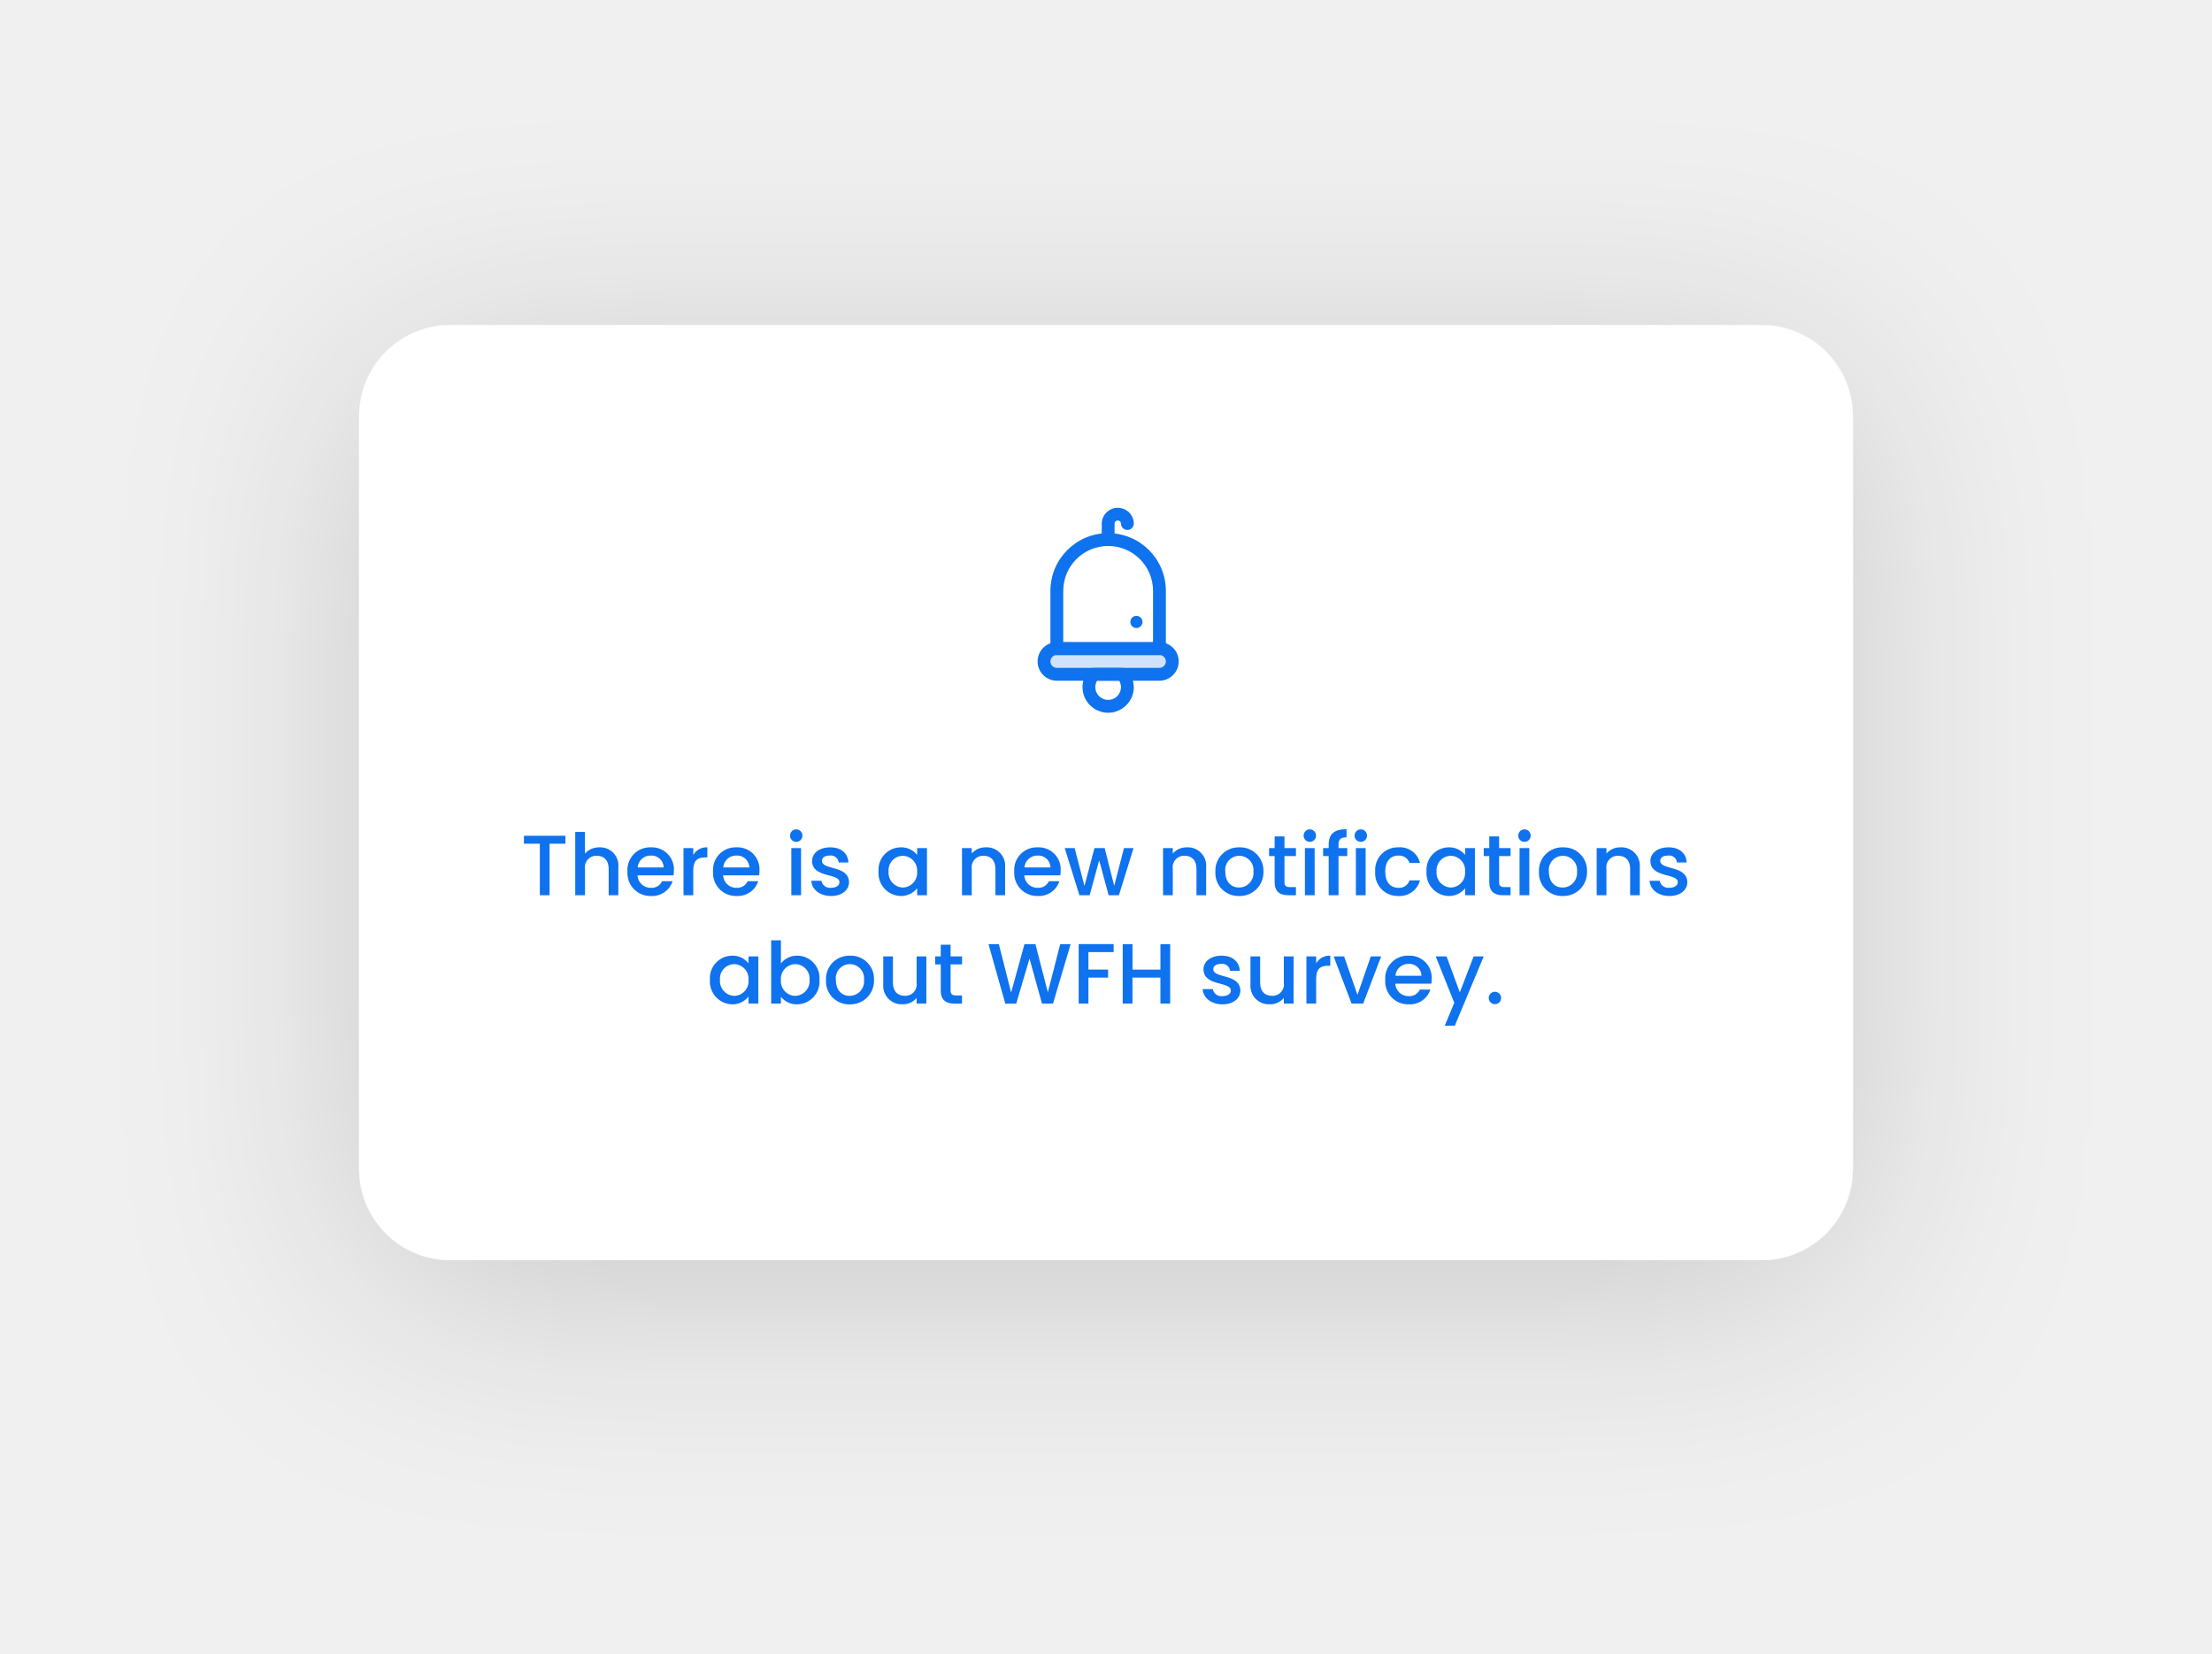
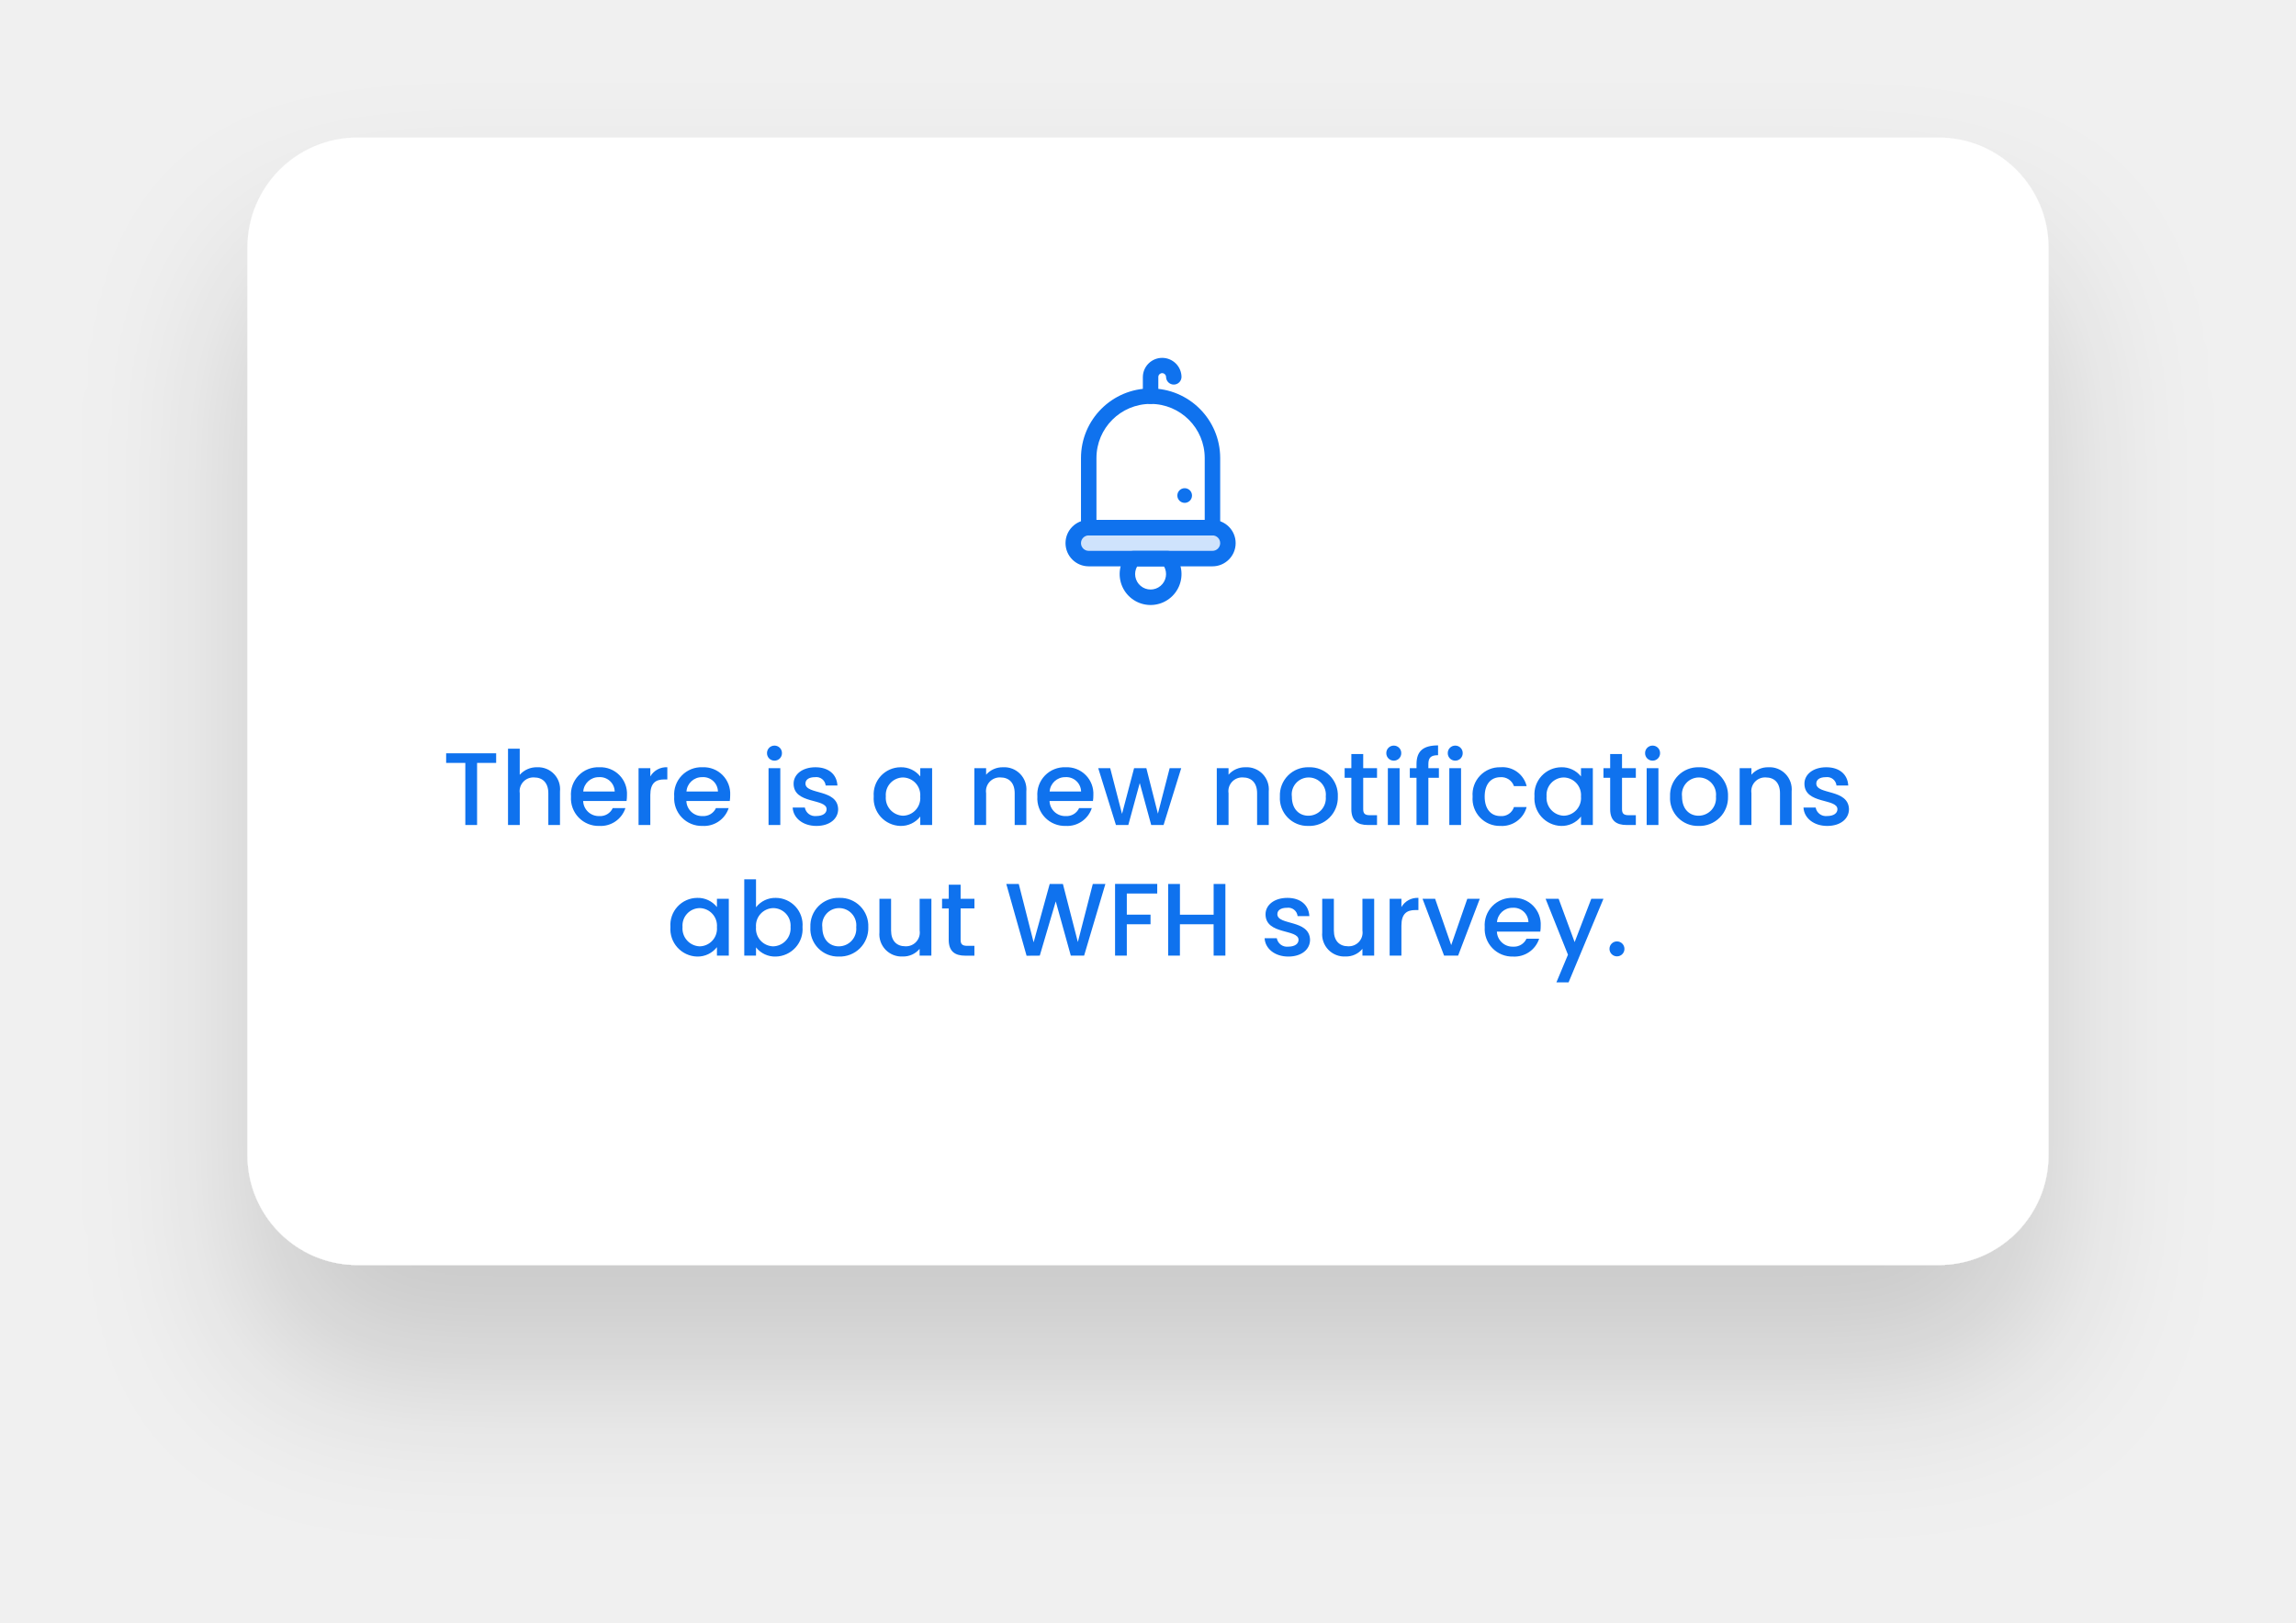
- <svg xmlns="http://www.w3.org/2000/svg" width="388" height="290" viewBox="0 0 388 290">
+ <svg xmlns="http://www.w3.org/2000/svg" width="334" height="236" viewBox="0 0 334 236">
  <defs>
-     <filter id="a" x="0" y="0" width="388" height="290" filterUnits="userSpaceOnUse">
-       <feOffset dy="6" input="SourceAlpha" />
-       <feGaussianBlur stdDeviation="21" result="b" />
+     <filter id="a" x="0" y="0" width="334" height="236" filterUnits="userSpaceOnUse">
+       <feOffset dy="16" input="SourceAlpha" />
+       <feGaussianBlur stdDeviation="12" result="b" />
      <feFlood flood-opacity="0.161" />
      <feComposite operator="in" in2="b" />
      <feComposite in="SourceGraphic" />
    </filter>
  </defs>
-   <g transform="translate(63.357 57.362)">
-     <g transform="matrix(1, 0, 0, 1, -63.36, -57.36)" filter="url(#a)">
-       <rect width="262" height="164" rx="16" transform="translate(63 57)" fill="#fff" />
+   <g transform="translate(36.357 20.362)">
+     <g transform="matrix(1, 0, 0, 1, -36.36, -20.36)" filter="url(#a)">
+       <rect width="262" height="164" rx="16" transform="translate(36 20)" fill="#fff" />
    </g>
    <rect width="22" height="4" transform="translate(119.644 56.638)" fill="#0f72ee" opacity="0.2" />
    <g transform="translate(38.644 31.638)">
      <path d="M131.125,85.375h-18A1.125,1.125,0,0,1,112,84.25V74.125a10.125,10.125,0,0,1,20.25,0V84.25A1.125,1.125,0,0,1,131.125,85.375Zm-16.875-2.25H130v-9a7.875,7.875,0,0,0-15.75,0Z" transform="translate(-29.75 -59.5)" fill="#0f72ee" />
      <path d="M101.375,342.75h-18a3.375,3.375,0,0,1,0-6.75h18a3.375,3.375,0,0,1,0,6.75Zm-18-4.5a1.125,1.125,0,0,0,0,2.25h18a1.125,1.125,0,0,0,0-2.25Z" transform="translate(0 -312.375)" fill="#0f72ee" />
      <path d="M241.125,6.75A1.125,1.125,0,0,1,240,5.625V2.813a2.813,2.813,0,0,1,5.625,0,1.125,1.125,0,0,1-2.25,0,.563.563,0,0,0-1.125,0V5.625A1.125,1.125,0,0,1,241.125,6.75Z" transform="translate(-148.75)" fill="#0f72ee" />
      <path d="M196.5,407.875a4.5,4.5,0,0,1-3.353-7.5,1.125,1.125,0,0,1,.838-.374h5.03a1.125,1.125,0,0,1,.838.374,4.5,4.5,0,0,1-3.353,7.5Zm-1.949-5.625a2.25,2.25,0,1,0,3.9,0Z" transform="translate(-104.125 -371.875)" fill="#0f72ee" />
      <circle cx="1.067" cy="1.067" r="1.067" transform="translate(96.267 19.009)" fill="#0f72ee" />
    </g>
    <path d="M-102.1-9.03h2.79V0h1.71V-9.03h2.775v-1.4H-102.1Zm9,9.03h1.71V-4.62a2,2,0,0,1,2.085-2.3c1.245,0,2.07.78,2.07,2.3V0h1.695V-4.875A3.187,3.187,0,0,0-88.83-8.4,3.276,3.276,0,0,0-91.395-7.3v-3.8H-93.1ZM-79.89-6.96a2.146,2.146,0,0,1,2.31,2.085h-4.575A2.251,2.251,0,0,1-79.89-6.96Zm3.87,4.5h-1.845A2,2,0,0,1-79.815-1.3a2.274,2.274,0,0,1-2.355-2.19h6.315a5.275,5.275,0,0,0,.06-.84A3.854,3.854,0,0,0-79.815-8.4,3.958,3.958,0,0,0-83.94-4.14,4.01,4.01,0,0,0-79.815.135,3.777,3.777,0,0,0-76.02-2.46ZM-72.4-4.35c0-1.755.78-2.28,2.04-2.28h.435V-8.4A2.692,2.692,0,0,0-72.4-7.065v-1.2h-1.71V0h1.71Zm7.53-2.61a2.146,2.146,0,0,1,2.31,2.085H-67.14A2.251,2.251,0,0,1-64.875-6.96ZM-61-2.46H-62.85A2,2,0,0,1-64.8-1.3a2.274,2.274,0,0,1-2.355-2.19h6.315a5.275,5.275,0,0,0,.06-.84A3.854,3.854,0,0,0-64.8-8.4a3.958,3.958,0,0,0-4.125,4.26A4.01,4.01,0,0,0-64.8.135,3.777,3.777,0,0,0-61-2.46ZM-55.2,0h1.71V-8.265H-55.2Zm.87-9.36a1.079,1.079,0,0,0,1.08-1.095,1.079,1.079,0,0,0-1.08-1.095,1.082,1.082,0,0,0-1.095,1.095A1.082,1.082,0,0,0-54.33-9.36Zm9.255,7.05c-.09-2.985-4.755-2.055-4.755-3.72,0-.555.48-.93,1.4-.93A1.367,1.367,0,0,1-46.89-5.745h1.71C-45.27-7.395-46.5-8.4-48.375-8.4c-1.95,0-3.18,1.065-3.18,2.385,0,3.03,4.8,2.1,4.8,3.72,0,.57-.525.99-1.515.99a1.508,1.508,0,0,1-1.65-1.23h-1.77c.075,1.5,1.47,2.67,3.45,2.67C-46.29.135-45.075-.915-45.075-2.31ZM-39.9-4.17A4,4,0,0,0-36.03.135a3.557,3.557,0,0,0,2.9-1.365V0h1.725V-8.265h-1.725v1.2A3.518,3.518,0,0,0-36-8.4,3.934,3.934,0,0,0-39.9-4.17Zm6.765.03A2.568,2.568,0,0,1-35.64-1.35a2.6,2.6,0,0,1-2.5-2.82,2.536,2.536,0,0,1,2.5-2.745A2.563,2.563,0,0,1-33.135-4.14ZM-19.395,0H-17.7V-4.875A3.219,3.219,0,0,0-21.09-8.4a3.18,3.18,0,0,0-2.46,1.08v-.945h-1.71V0h1.71V-4.62a2,2,0,0,1,2.085-2.3c1.245,0,2.07.78,2.07,2.3Zm7.35-6.96a2.146,2.146,0,0,1,2.31,2.085H-14.31A2.251,2.251,0,0,1-12.045-6.96Zm3.87,4.5H-10.02A2,2,0,0,1-11.97-1.3a2.274,2.274,0,0,1-2.355-2.19H-8.01a5.275,5.275,0,0,0,.06-.84A3.854,3.854,0,0,0-11.97-8.4a3.958,3.958,0,0,0-4.125,4.26A4.01,4.01,0,0,0-11.97.135,3.777,3.777,0,0,0-8.175-2.46ZM-4.665,0h1.8L-1.2-6.105.465,0h1.8L4.83-8.265H3.15L1.44-1.65-.24-8.265H-2.025L-3.78-1.62-5.5-8.265h-1.74ZM15.87,0h1.695V-4.875A3.219,3.219,0,0,0,14.175-8.4a3.18,3.18,0,0,0-2.46,1.08v-.945h-1.71V0h1.71V-4.62a2,2,0,0,1,2.085-2.3c1.245,0,2.07.78,2.07,2.3ZM27.615-4.14A4.076,4.076,0,0,0,23.4-8.4a4.076,4.076,0,0,0-4.215,4.26A4.03,4.03,0,0,0,23.325.135,4.14,4.14,0,0,0,27.615-4.14Zm-6.69,0A2.462,2.462,0,0,1,23.37-6.915,2.5,2.5,0,0,1,25.86-4.14a2.546,2.546,0,0,1-2.535,2.79C22.035-1.35,20.925-2.265,20.925-4.14ZM29.58-2.3c0,1.68.915,2.3,2.385,2.3h1.35V-1.425h-1.05c-.72,0-.96-.255-.96-.87V-6.87h2.01v-1.4h-2.01V-10.32H29.58v2.055h-.975v1.4h.975ZM34.89,0H36.6V-8.265H34.89Zm.87-9.36a1.079,1.079,0,0,0,1.08-1.095,1.079,1.079,0,0,0-1.08-1.095,1.082,1.082,0,0,0-1.095,1.095A1.082,1.082,0,0,0,35.76-9.36ZM39.06,0h1.725V-6.87h1.53v-1.4h-1.53V-8.85c0-.945.36-1.305,1.41-1.305V-11.58c-2.16,0-3.135.825-3.135,2.73v.585h-.975v1.4h.975Zm4.77,0h1.71V-8.265H43.83Zm.87-9.36a1.079,1.079,0,0,0,1.08-1.095A1.079,1.079,0,0,0,44.7-11.55a1.082,1.082,0,0,0-1.095,1.095A1.082,1.082,0,0,0,44.7-9.36Zm2.52,5.22A3.953,3.953,0,0,0,51.27.135,3.712,3.712,0,0,0,55.08-2.61H53.235A1.888,1.888,0,0,1,51.27-1.3c-1.38,0-2.295-1.02-2.295-2.835s.915-2.82,2.295-2.82a1.932,1.932,0,0,1,1.965,1.3H55.08A3.6,3.6,0,0,0,51.27-8.4,3.948,3.948,0,0,0,47.22-4.14Zm9-.03A4,4,0,0,0,60.09.135a3.557,3.557,0,0,0,2.9-1.365V0H64.71V-8.265H62.985v1.2A3.518,3.518,0,0,0,60.12-8.4,3.934,3.934,0,0,0,56.22-4.17Zm6.765.03A2.568,2.568,0,0,1,60.48-1.35a2.6,2.6,0,0,1-2.5-2.82,2.536,2.536,0,0,1,2.5-2.745A2.563,2.563,0,0,1,62.985-4.14ZM67.23-2.3c0,1.68.915,2.3,2.385,2.3h1.35V-1.425h-1.05c-.72,0-.96-.255-.96-.87V-6.87h2.01v-1.4h-2.01V-10.32H67.23v2.055h-.975v1.4h.975ZM72.54,0h1.71V-8.265H72.54Zm.87-9.36a1.079,1.079,0,0,0,1.08-1.095,1.079,1.079,0,0,0-1.08-1.095,1.082,1.082,0,0,0-1.1,1.095A1.082,1.082,0,0,0,73.41-9.36ZM84.375-4.14A4.076,4.076,0,0,0,80.16-8.4a4.076,4.076,0,0,0-4.215,4.26A4.03,4.03,0,0,0,80.085.135,4.14,4.14,0,0,0,84.375-4.14Zm-6.69,0A2.462,2.462,0,0,1,80.13-6.915,2.5,2.5,0,0,1,82.62-4.14a2.546,2.546,0,0,1-2.535,2.79C78.8-1.35,77.685-2.265,77.685-4.14ZM91.935,0H93.63V-4.875A3.219,3.219,0,0,0,90.24-8.4a3.18,3.18,0,0,0-2.46,1.08v-.945H86.07V0h1.71V-4.62a2,2,0,0,1,2.085-2.3c1.245,0,2.07.78,2.07,2.3ZM101.97-2.31c-.09-2.985-4.755-2.055-4.755-3.72,0-.555.48-.93,1.395-.93a1.367,1.367,0,0,1,1.545,1.215h1.71c-.09-1.65-1.32-2.655-3.195-2.655-1.95,0-3.18,1.065-3.18,2.385,0,3.03,4.8,2.1,4.8,3.72,0,.57-.525.99-1.515.99a1.508,1.508,0,0,1-1.65-1.23h-1.77c.075,1.5,1.47,2.67,3.45,2.67C100.755.135,101.97-.915,101.97-2.31ZM-69.473,14.83a4,4,0,0,0,3.87,4.305,3.557,3.557,0,0,0,2.895-1.365V19h1.725V10.735h-1.725v1.2A3.518,3.518,0,0,0-65.573,10.6,3.934,3.934,0,0,0-69.473,14.83Zm6.765.03a2.568,2.568,0,0,1-2.5,2.79,2.6,2.6,0,0,1-2.505-2.82,2.536,2.536,0,0,1,2.505-2.745A2.563,2.563,0,0,1-62.708,14.86Zm5.685-2.9V7.9h-1.71V19h1.71V17.8a3.513,3.513,0,0,0,2.88,1.335,3.989,3.989,0,0,0,3.885-4.305,3.914,3.914,0,0,0-3.885-4.23A3.533,3.533,0,0,0-57.023,11.965ZM-52,14.83a2.606,2.606,0,0,1-2.52,2.82,2.576,2.576,0,0,1-2.505-2.79,2.572,2.572,0,0,1,2.505-2.775A2.538,2.538,0,0,1-52,14.83Zm11.31.03A4.076,4.076,0,0,0-44.9,10.6a4.076,4.076,0,0,0-4.215,4.26,4.03,4.03,0,0,0,4.14,4.275A4.14,4.14,0,0,0-40.688,14.86Zm-6.69,0a2.462,2.462,0,0,1,2.445-2.775,2.5,2.5,0,0,1,2.49,2.775,2.546,2.546,0,0,1-2.535,2.79C-46.268,17.65-47.378,16.735-47.378,14.86Zm15.87-4.125h-1.71V15.34a2,2,0,0,1-2.085,2.3c-1.245,0-2.07-.78-2.07-2.3V10.735h-1.695V15.6a3.23,3.23,0,0,0,3.4,3.525,3.076,3.076,0,0,0,2.445-1.11V19h1.71Zm2.52,5.97c0,1.68.915,2.3,2.385,2.3h1.35V17.575H-26.3c-.72,0-.96-.255-.96-.87V12.13h2.01v-1.4h-2.01V8.68h-1.725v2.055h-.975v1.4h.975Zm11.325,2.31,1.92-.015,2.325-7.89,2.19,7.89h1.935L-6.2,8.575h-1.83l-2.175,8.445-2.175-8.445H-14.3l-2.34,8.49-2.16-8.49h-1.815ZM-4.793,19h1.71V14.44H.367v-1.4h-3.45V9.97H1.342v-1.4H-4.793Zm14.34,0h1.71V8.575H9.547v4.47h-4.9V8.575H2.932V19h1.71V14.44h4.9Zm14.025-2.31c-.09-2.985-4.755-2.055-4.755-3.72,0-.555.48-.93,1.4-.93a1.367,1.367,0,0,1,1.545,1.215h1.71c-.09-1.65-1.32-2.655-3.195-2.655-1.95,0-3.18,1.065-3.18,2.385,0,3.03,4.8,2.1,4.8,3.72,0,.57-.525.99-1.515.99a1.508,1.508,0,0,1-1.65-1.23h-1.77c.075,1.5,1.47,2.67,3.45,2.67C22.357,19.135,23.572,18.085,23.572,16.69Zm9.33-5.955h-1.71V15.34a2,2,0,0,1-2.085,2.3c-1.245,0-2.07-.78-2.07-2.3V10.735H25.342V15.6a3.23,3.23,0,0,0,3.405,3.525,3.076,3.076,0,0,0,2.445-1.11V19H32.9Zm3.96,3.915c0-1.755.78-2.28,2.04-2.28h.435V10.6a2.692,2.692,0,0,0-2.475,1.335v-1.2h-1.71V19h1.71Zm3.075-3.915L43.072,19h2.04l3.15-8.265H46.447l-2.34,6.735-2.34-6.735ZM53.032,12.04a2.146,2.146,0,0,1,2.31,2.085H50.767A2.251,2.251,0,0,1,53.032,12.04Zm3.87,4.5H55.057a2,2,0,0,1-1.95,1.155,2.274,2.274,0,0,1-2.355-2.19h6.315a5.275,5.275,0,0,0,.06-.84,3.854,3.854,0,0,0-4.02-4.065,3.958,3.958,0,0,0-4.125,4.26,4.01,4.01,0,0,0,4.125,4.275A3.777,3.777,0,0,0,56.9,16.54Zm5.16.495-2.325-6.3h-1.9l3.255,8.13-1.68,4.02h1.77l5.07-12.15h-1.77Zm7.245.975a1.088,1.088,0,1,0-1.08,1.095A1.079,1.079,0,0,0,69.307,18.01Z" transform="translate(130.644 99.638)" fill="#0f72ee" />
  </g>
</svg>
